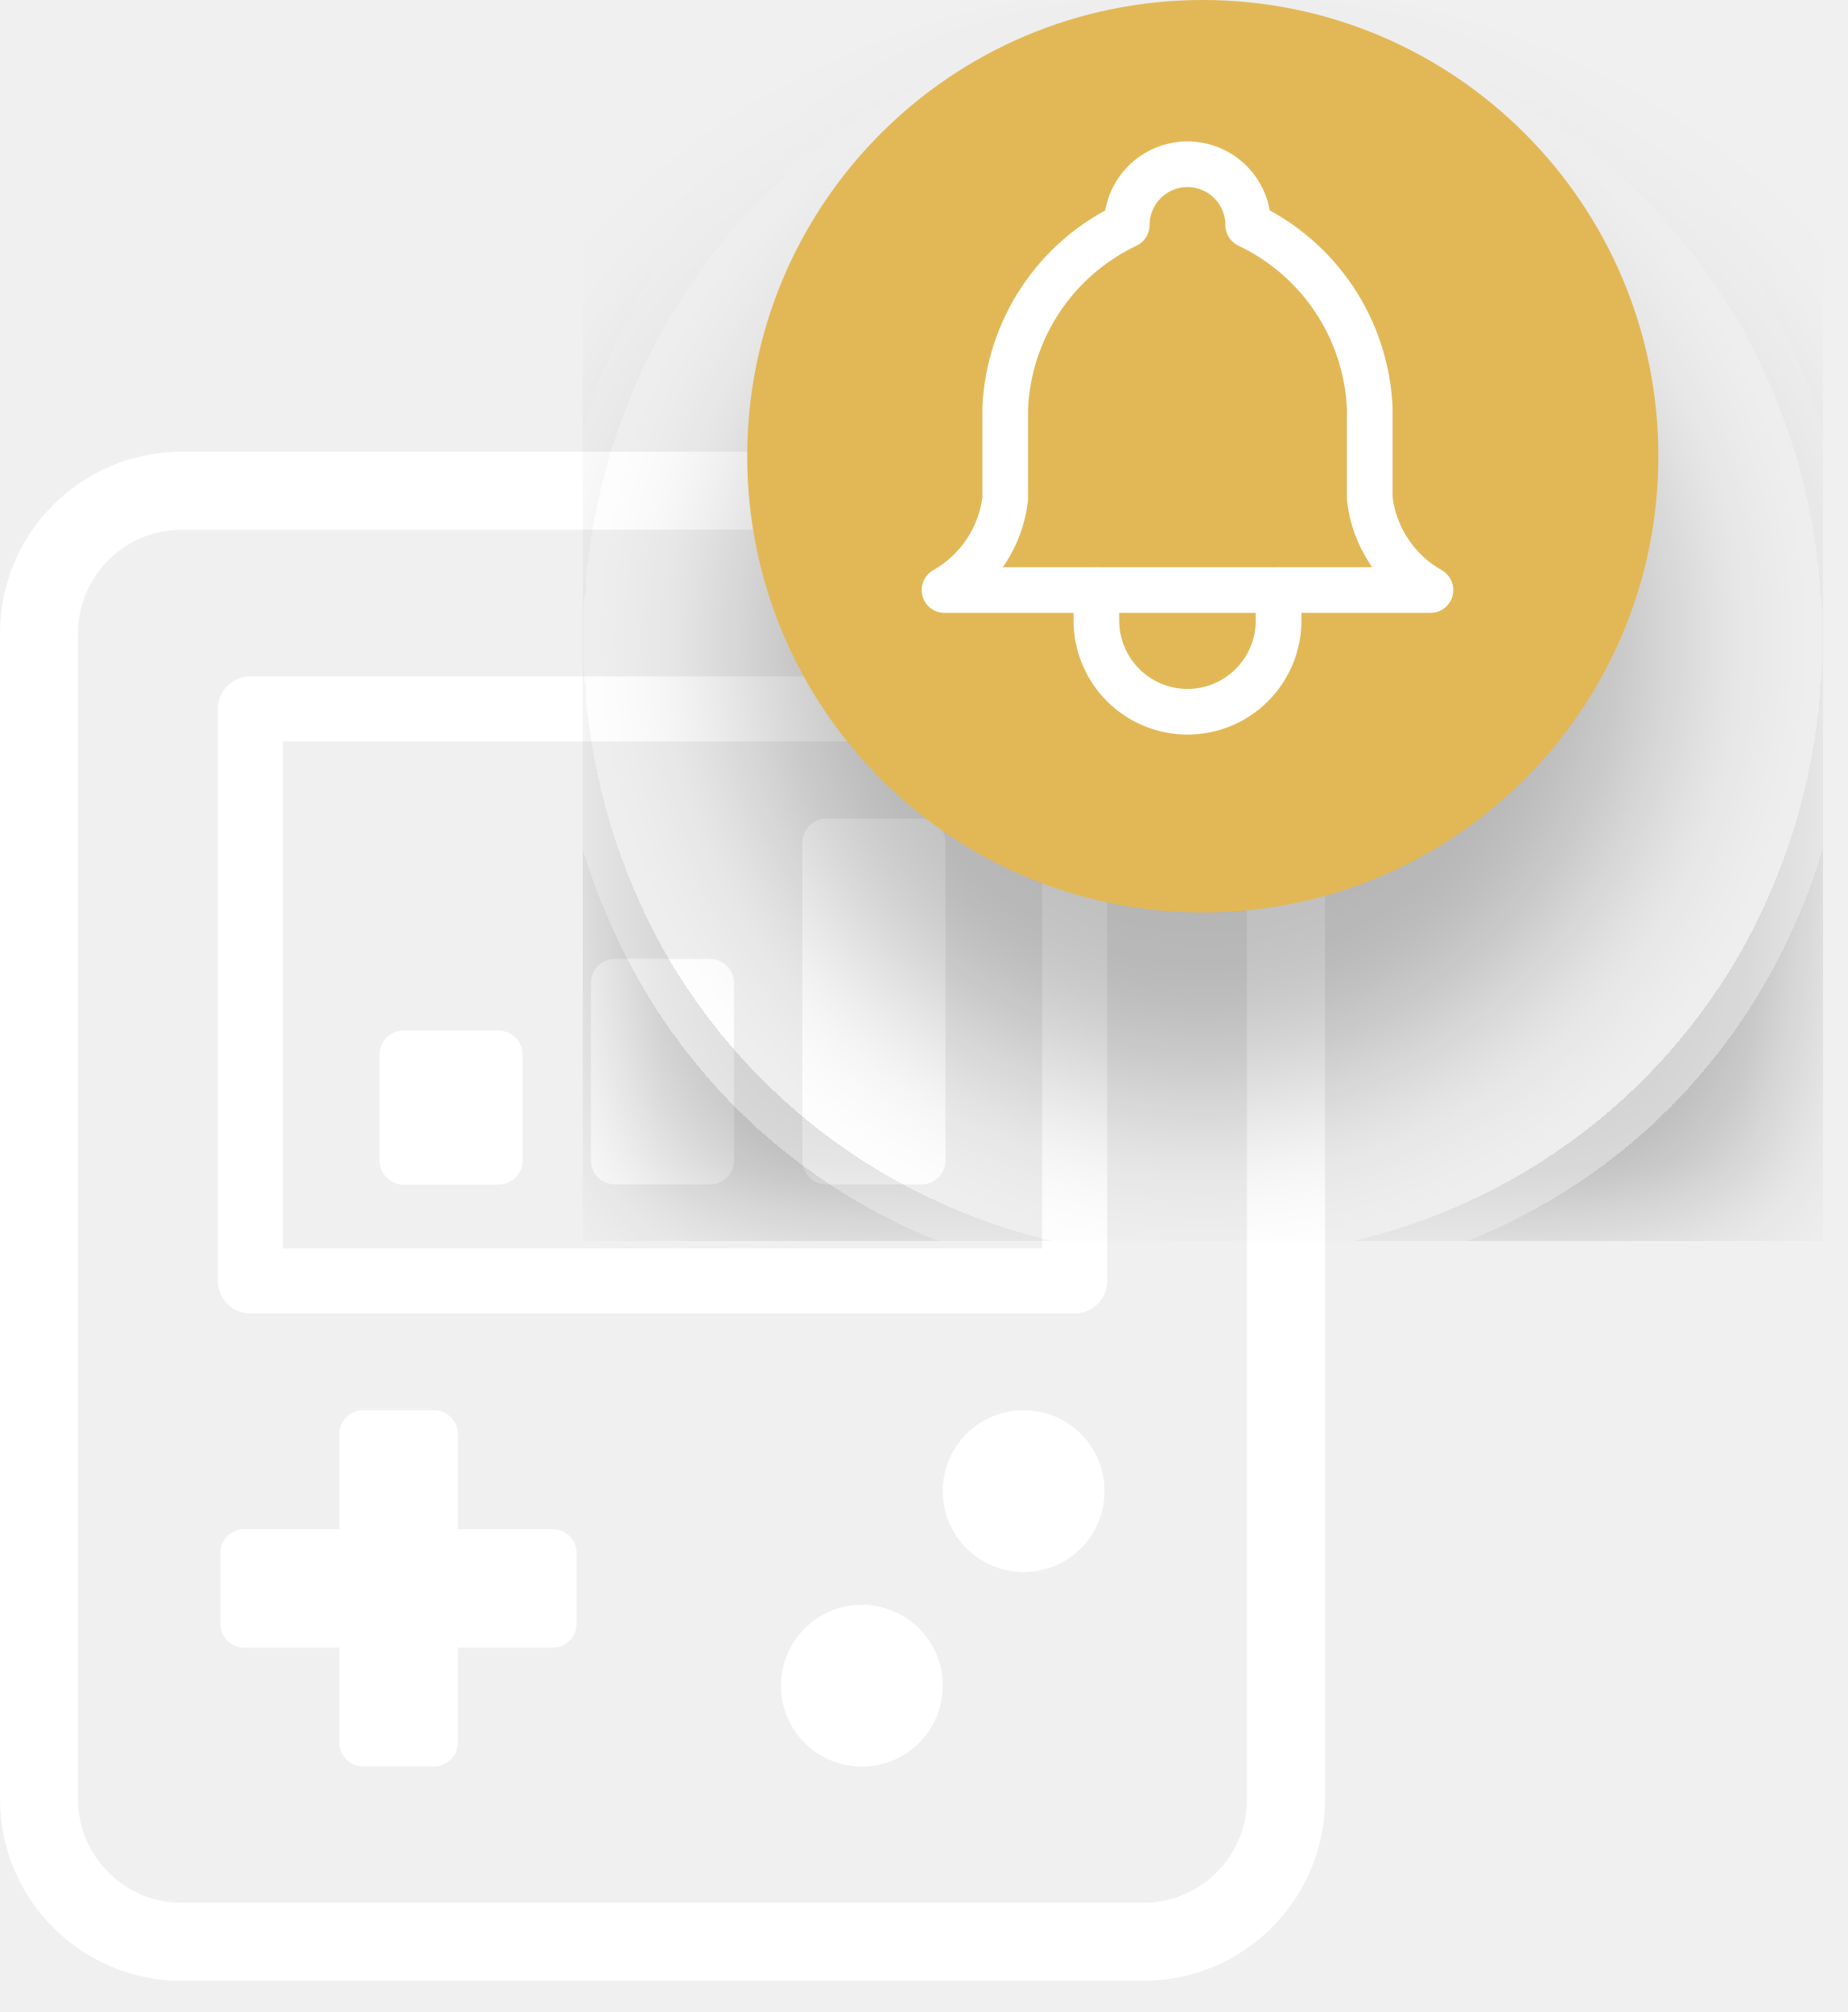
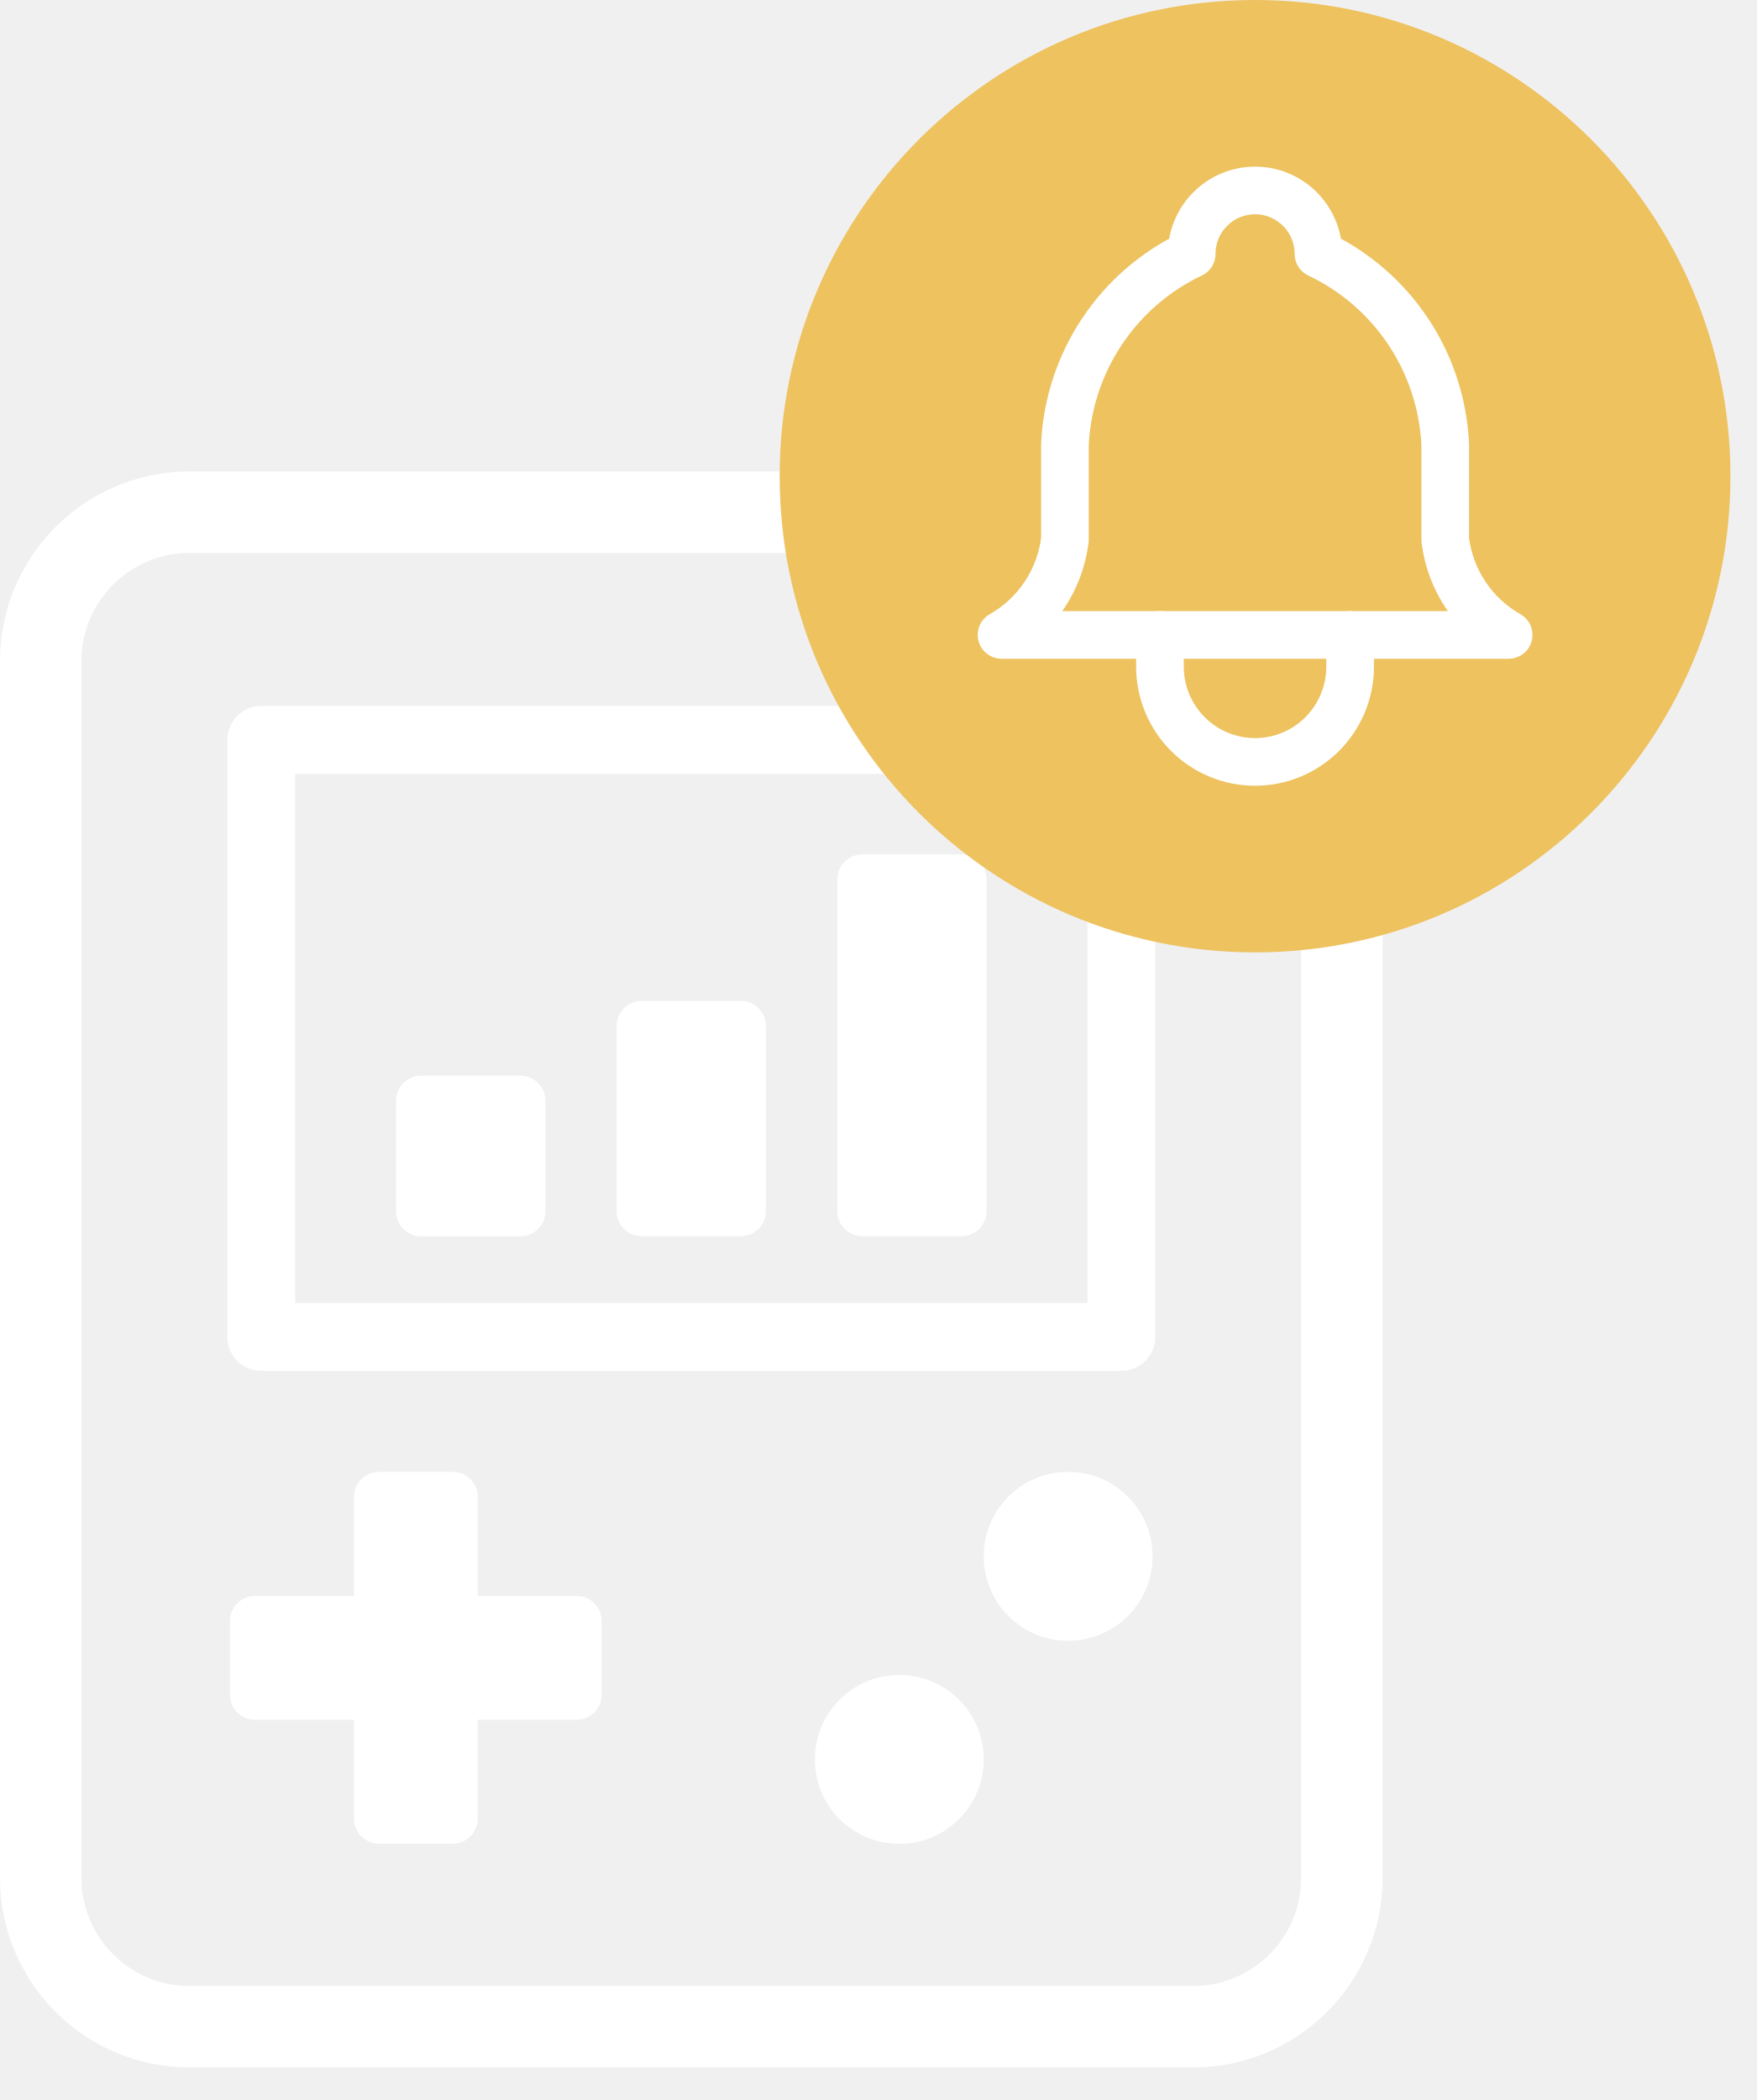
- <svg xmlns="http://www.w3.org/2000/svg" width="45" height="49" viewBox="0 0 45 49" fill="none">
-   <g clip-path="url(#clip0_1274_1018)">
+ <svg xmlns="http://www.w3.org/2000/svg" width="41" height="49" viewBox="0 0 41 49" fill="none">
+   <g clip-path="url(#clip0_1616_1089)">
    <path d="M27.842 11.951H4.425C2.506 11.951 0.95 13.506 0.95 15.425V43.815C0.95 45.734 2.506 47.29 4.425 47.29H27.842C29.761 47.29 31.316 45.734 31.316 43.815V15.425C31.316 13.506 29.761 11.951 27.842 11.951Z" stroke="white" stroke-width="1.9" stroke-miterlimit="10" />
-     <path d="M26.17 17.265H6.098V31.195H26.17V17.265Z" stroke="white" stroke-width="1.584" stroke-linecap="round" stroke-linejoin="round" />
-     <path d="M13.455 37.239H5.951C5.628 37.239 5.365 37.502 5.365 37.825V39.542C5.365 39.866 5.628 40.128 5.951 40.128H13.455C13.778 40.128 14.041 39.866 14.041 39.542V37.825C14.041 37.502 13.778 37.239 13.455 37.239Z" fill="white" />
+     <path d="M26.169 17.265H6.097V31.195H26.169V17.265Z" stroke="white" stroke-width="1.584" stroke-linecap="round" stroke-linejoin="round" />
+     <path d="M13.455 37.239H5.952C5.628 37.239 5.366 37.502 5.366 37.825V39.542C5.366 39.866 5.628 40.128 5.952 40.128H13.455C13.779 40.128 14.041 39.866 14.041 39.542V37.825C14.041 37.502 13.779 37.239 13.455 37.239Z" fill="white" />
    <path d="M8.261 34.93V42.434C8.261 42.757 8.523 43.02 8.847 43.02H10.563C10.887 43.02 11.149 42.757 11.149 42.434V34.93C11.149 34.606 10.887 34.344 10.563 34.344H8.847C8.523 34.344 8.261 34.606 8.261 34.93Z" fill="white" />
-     <path d="M20.988 43.023C22.076 43.023 22.958 42.141 22.958 41.053C22.958 39.965 22.076 39.083 20.988 39.083C19.9 39.083 19.018 39.965 19.018 41.053C19.018 42.141 19.9 43.023 20.988 43.023Z" fill="white" />
-     <path d="M24.927 38.285C26.015 38.285 26.897 37.403 26.897 36.314C26.897 35.226 26.015 34.344 24.927 34.344C23.839 34.344 22.957 35.226 22.957 36.314C22.957 37.403 23.839 38.285 24.927 38.285Z" fill="white" />
+     <path d="M20.987 43.023C22.075 43.023 22.957 42.141 22.957 41.053C22.957 39.965 22.075 39.083 20.987 39.083C19.899 39.083 19.017 39.965 19.017 41.053C19.017 42.141 19.899 43.023 20.987 43.023Z" fill="white" />
+     <path d="M24.928 38.285C26.016 38.285 26.898 37.403 26.898 36.314C26.898 35.226 26.016 34.344 24.928 34.344C23.84 34.344 22.957 35.226 22.957 36.314C22.957 37.403 23.84 38.285 24.928 38.285Z" fill="white" />
    <path d="M14.39 23.939V28.259C14.39 28.583 14.652 28.845 14.976 28.845H17.288C17.611 28.845 17.874 28.583 17.874 28.259V23.939C17.874 23.615 17.611 23.353 17.288 23.353H14.976C14.652 23.353 14.39 23.615 14.39 23.939Z" fill="white" />
-     <path d="M9.242 25.684V28.263C9.242 28.586 9.505 28.849 9.828 28.849H12.14C12.464 28.849 12.726 28.586 12.726 28.263V25.684C12.726 25.361 12.464 25.098 12.14 25.098H9.828C9.505 25.098 9.242 25.361 9.242 25.684Z" fill="white" />
+     <path d="M9.243 25.684V28.263C9.243 28.586 9.505 28.849 9.829 28.849H12.141C12.464 28.849 12.727 28.586 12.727 28.263V25.684C12.727 25.361 12.464 25.098 12.141 25.098H9.829C9.505 25.098 9.243 25.361 9.243 25.684Z" fill="white" />
    <path d="M19.54 20.521V28.259C19.54 28.583 19.802 28.845 20.126 28.845H22.438C22.762 28.845 23.024 28.583 23.024 28.259V20.521C23.024 20.198 22.762 19.935 22.438 19.935H20.126C19.802 19.935 19.54 20.198 19.54 20.521Z" fill="white" />
  </g>
-   <g filter="url(#filter0_d_1274_1018)">
-     <g filter="url(#filter1_d_1274_1018)">
-       <ellipse cx="29.29" cy="11.111" rx="11.094" ry="11.111" fill="#E2B857" />
-     </g>
+   <ellipse cx="29.289" cy="11.111" rx="11.094" ry="11.111" fill="#EDC25F" />
+   <g clip-path="url(#clip1_1616_1089)">
+     <path d="M27.81 5.926C27.81 5.533 27.966 5.156 28.244 4.878C28.521 4.6 28.897 4.444 29.29 4.444C29.682 4.444 30.058 4.6 30.336 4.878C30.613 5.156 30.769 5.533 30.769 5.926C31.618 6.328 32.342 6.954 32.864 7.737C33.385 8.52 33.683 9.43 33.727 10.37V12.592C33.783 13.053 33.946 13.494 34.203 13.88C34.46 14.266 34.803 14.586 35.207 14.815H23.373C23.776 14.586 24.119 14.266 24.376 13.88C24.633 13.494 24.796 13.053 24.852 12.592V10.37C24.896 9.43 25.195 8.52 25.716 7.737C26.237 6.954 26.961 6.328 27.81 5.926" stroke="white" stroke-width="1.112" stroke-linecap="round" stroke-linejoin="round" />
+     <path d="M27.07 14.815V15.556C27.07 16.145 27.304 16.71 27.72 17.127C28.136 17.544 28.701 17.778 29.289 17.778C29.878 17.778 30.442 17.544 30.858 17.127C31.274 16.71 31.508 16.145 31.508 15.556V14.815" stroke="white" stroke-width="1.112" stroke-linecap="round" stroke-linejoin="round" />
  </g>
-   <path d="M27.438 5.481C27.438 5.089 27.594 4.712 27.871 4.434C28.148 4.156 28.525 4 28.917 4C29.309 4 29.686 4.156 29.963 4.434C30.24 4.712 30.396 5.089 30.396 5.481C31.246 5.884 31.97 6.51 32.491 7.293C33.012 8.076 33.311 8.986 33.355 9.926V12.148C33.41 12.609 33.573 13.05 33.83 13.436C34.087 13.822 34.431 14.142 34.834 14.37H23C23.403 14.142 23.747 13.822 24.004 13.436C24.261 13.05 24.424 12.609 24.479 12.148V9.926C24.523 8.986 24.822 8.076 25.343 7.293C25.864 6.51 26.588 5.884 27.438 5.481" stroke="white" stroke-width="1.112" stroke-linecap="round" stroke-linejoin="round" />
-   <path d="M26.698 14.371V15.111C26.698 15.701 26.932 16.266 27.348 16.683C27.764 17.099 28.329 17.334 28.917 17.334C29.506 17.334 30.07 17.099 30.486 16.683C30.902 16.266 31.136 15.701 31.136 15.111V14.371" stroke="white" stroke-width="1.112" stroke-linecap="round" stroke-linejoin="round" />
  <defs>
-     <filter id="filter0_d_1274_1018" x="14.195" y="0" width="30.189" height="30.222" filterUnits="userSpaceOnUse" color-interpolation-filters="sRGB">
-       <feFlood flood-opacity="0" result="BackgroundImageFix" />
-       <feColorMatrix in="SourceAlpha" type="matrix" values="0 0 0 0 0 0 0 0 0 0 0 0 0 0 0 0 0 0 127 0" result="hardAlpha" />
-       <feOffset dy="4" />
-       <feGaussianBlur stdDeviation="2" />
-       <feComposite in2="hardAlpha" operator="out" />
-       <feColorMatrix type="matrix" values="0 0 0 0 0 0 0 0 0 0 0 0 0 0 0 0 0 0 0.25 0" />
-       <feBlend mode="normal" in2="BackgroundImageFix" result="effect1_dropShadow_1274_1018" />
-       <feBlend mode="normal" in="SourceGraphic" in2="effect1_dropShadow_1274_1018" result="shape" />
-     </filter>
-     <filter id="filter1_d_1274_1018" x="13.747" y="0" width="31.085" height="31.118" filterUnits="userSpaceOnUse" color-interpolation-filters="sRGB">
-       <feFlood flood-opacity="0" result="BackgroundImageFix" />
-       <feColorMatrix in="SourceAlpha" type="matrix" values="0 0 0 0 0 0 0 0 0 0 0 0 0 0 0 0 0 0 127 0" result="hardAlpha" />
-       <feOffset dy="4.448" />
-       <feGaussianBlur stdDeviation="2.224" />
-       <feColorMatrix type="matrix" values="0 0 0 0 0 0 0 0 0 0 0 0 0 0 0 0 0 0 0.25 0" />
-       <feBlend mode="normal" in2="BackgroundImageFix" result="effect1_dropShadow_1274_1018" />
-       <feBlend mode="normal" in="SourceGraphic" in2="effect1_dropShadow_1274_1018" result="shape" />
-     </filter>
-     <clipPath id="clip0_1274_1018">
+     <clipPath id="clip0_1616_1089">
      <rect width="32.267" height="37.239" fill="white" transform="translate(0 11)" />
+     </clipPath>
+     <clipPath id="clip1_1616_1089">
+       <rect width="14" height="16" fill="white" transform="translate(22 3)" />
    </clipPath>
  </defs>
</svg>
